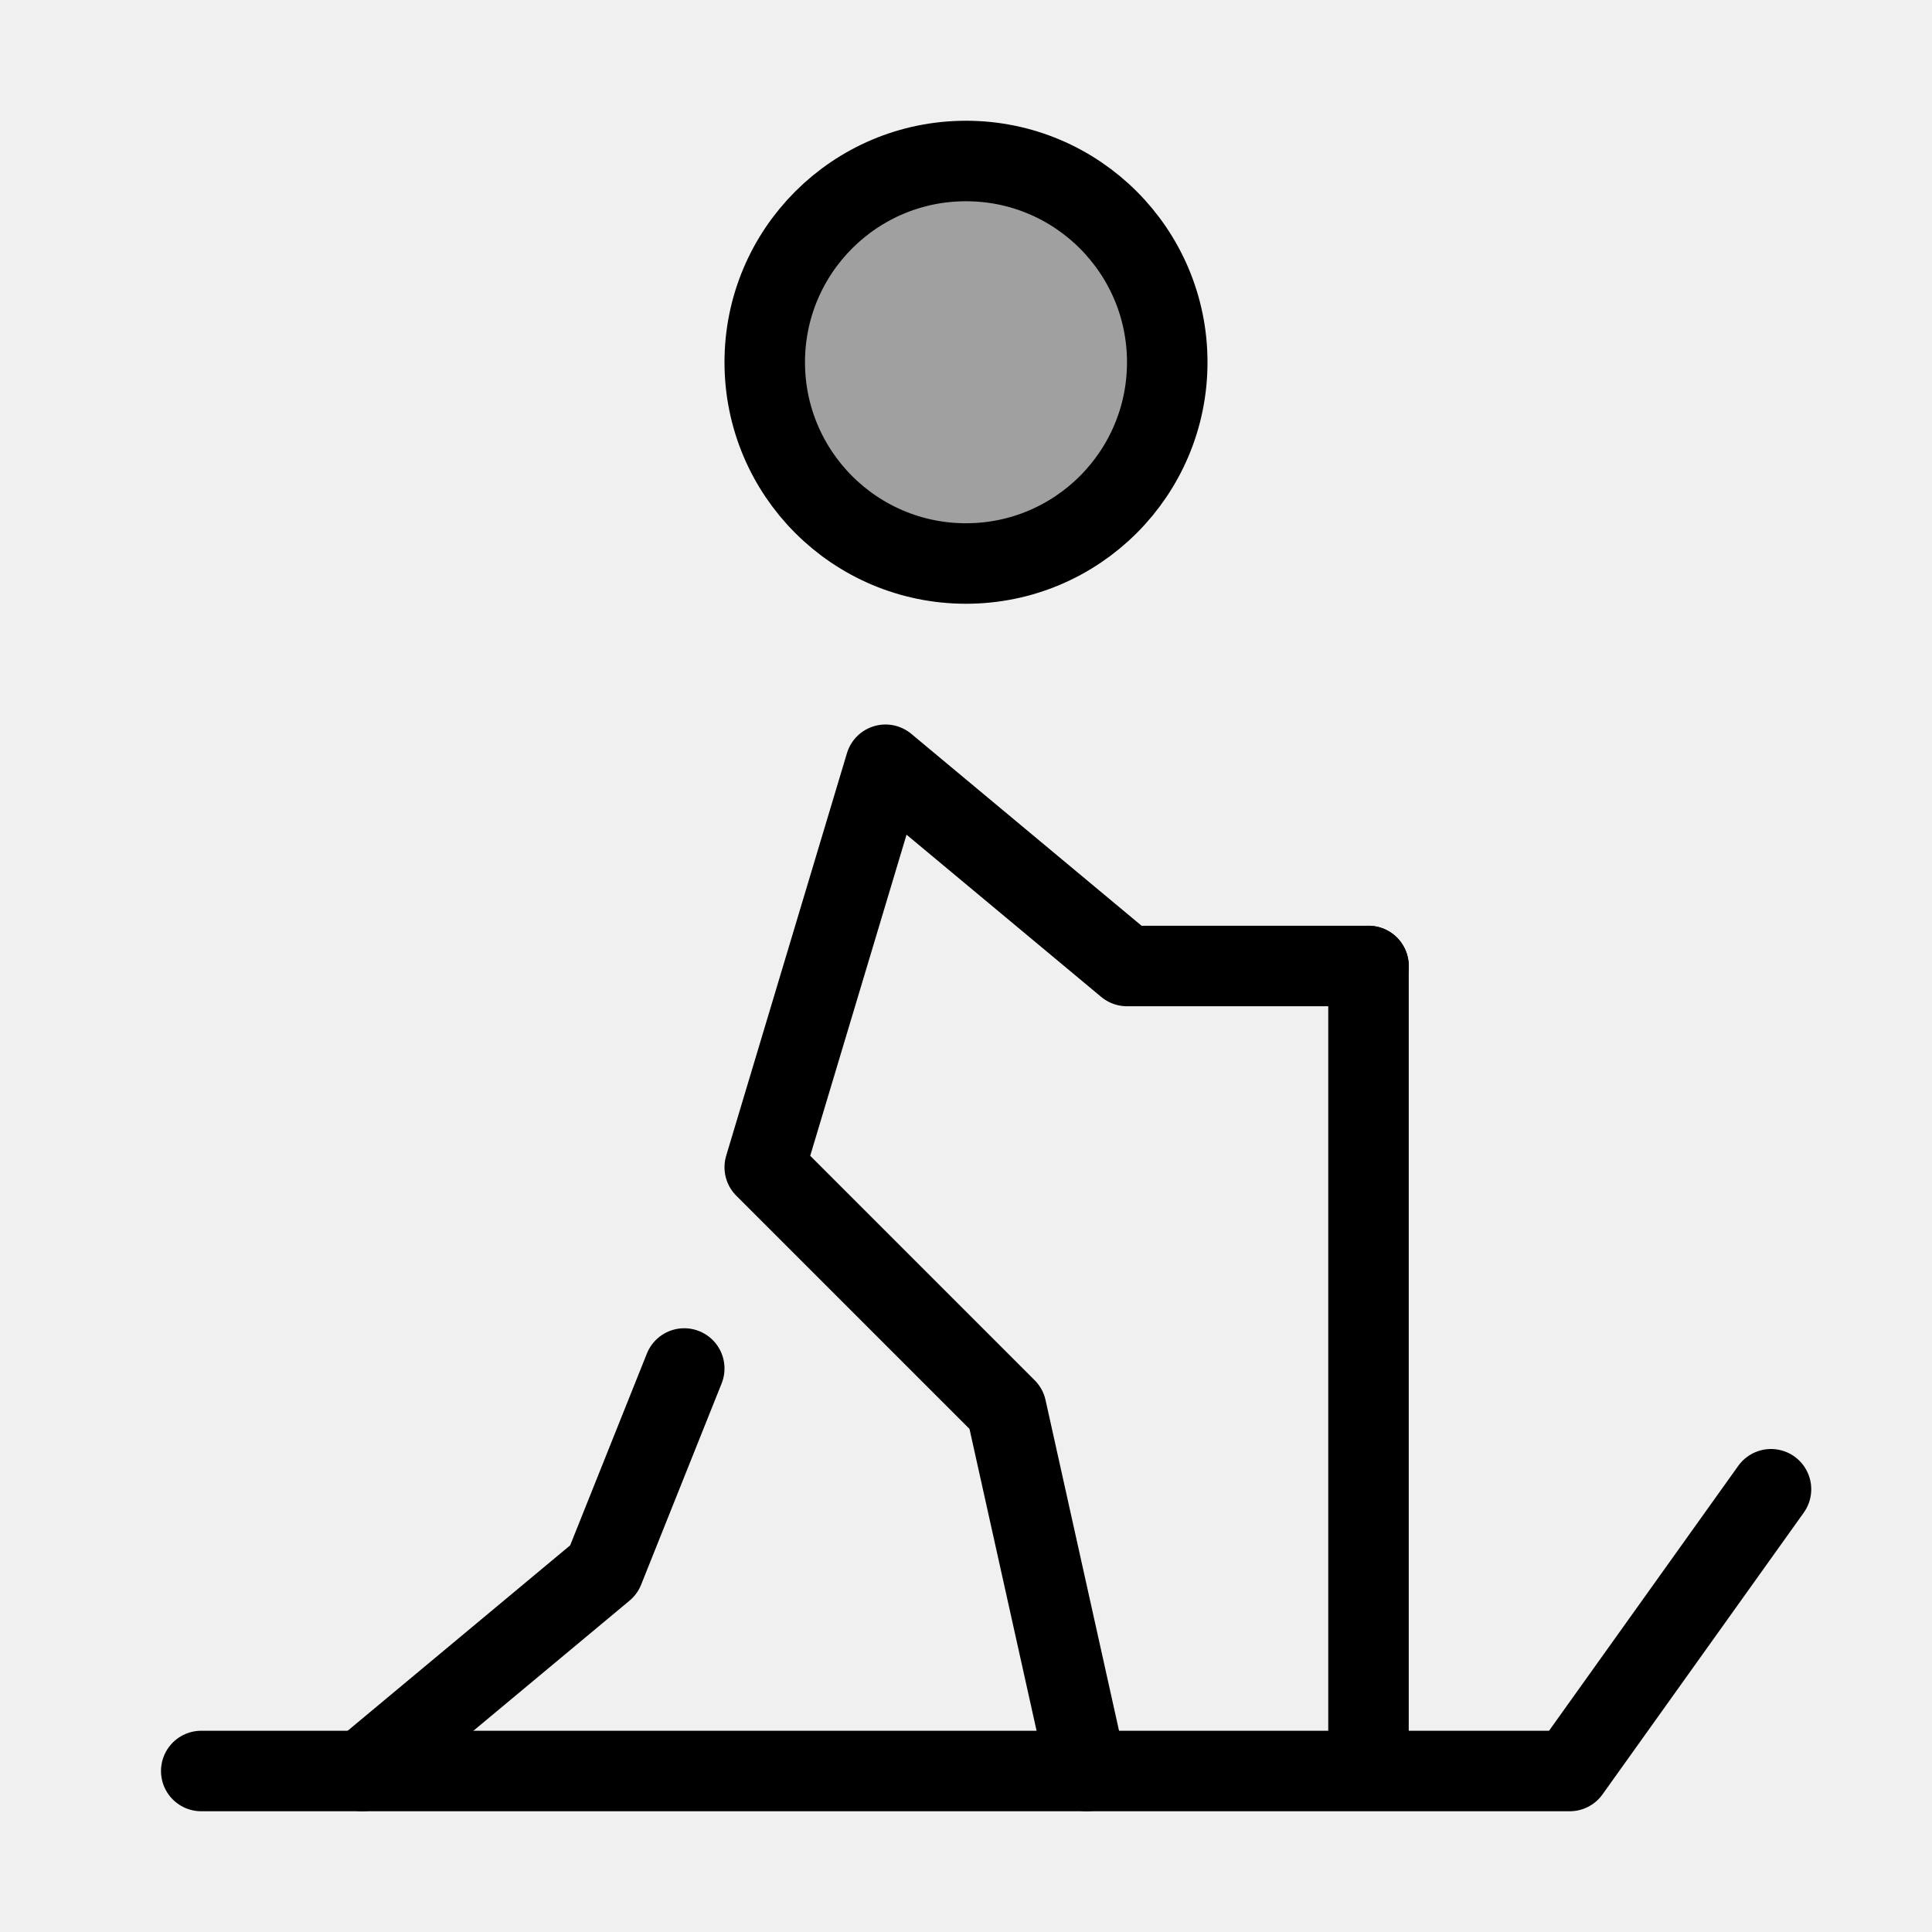
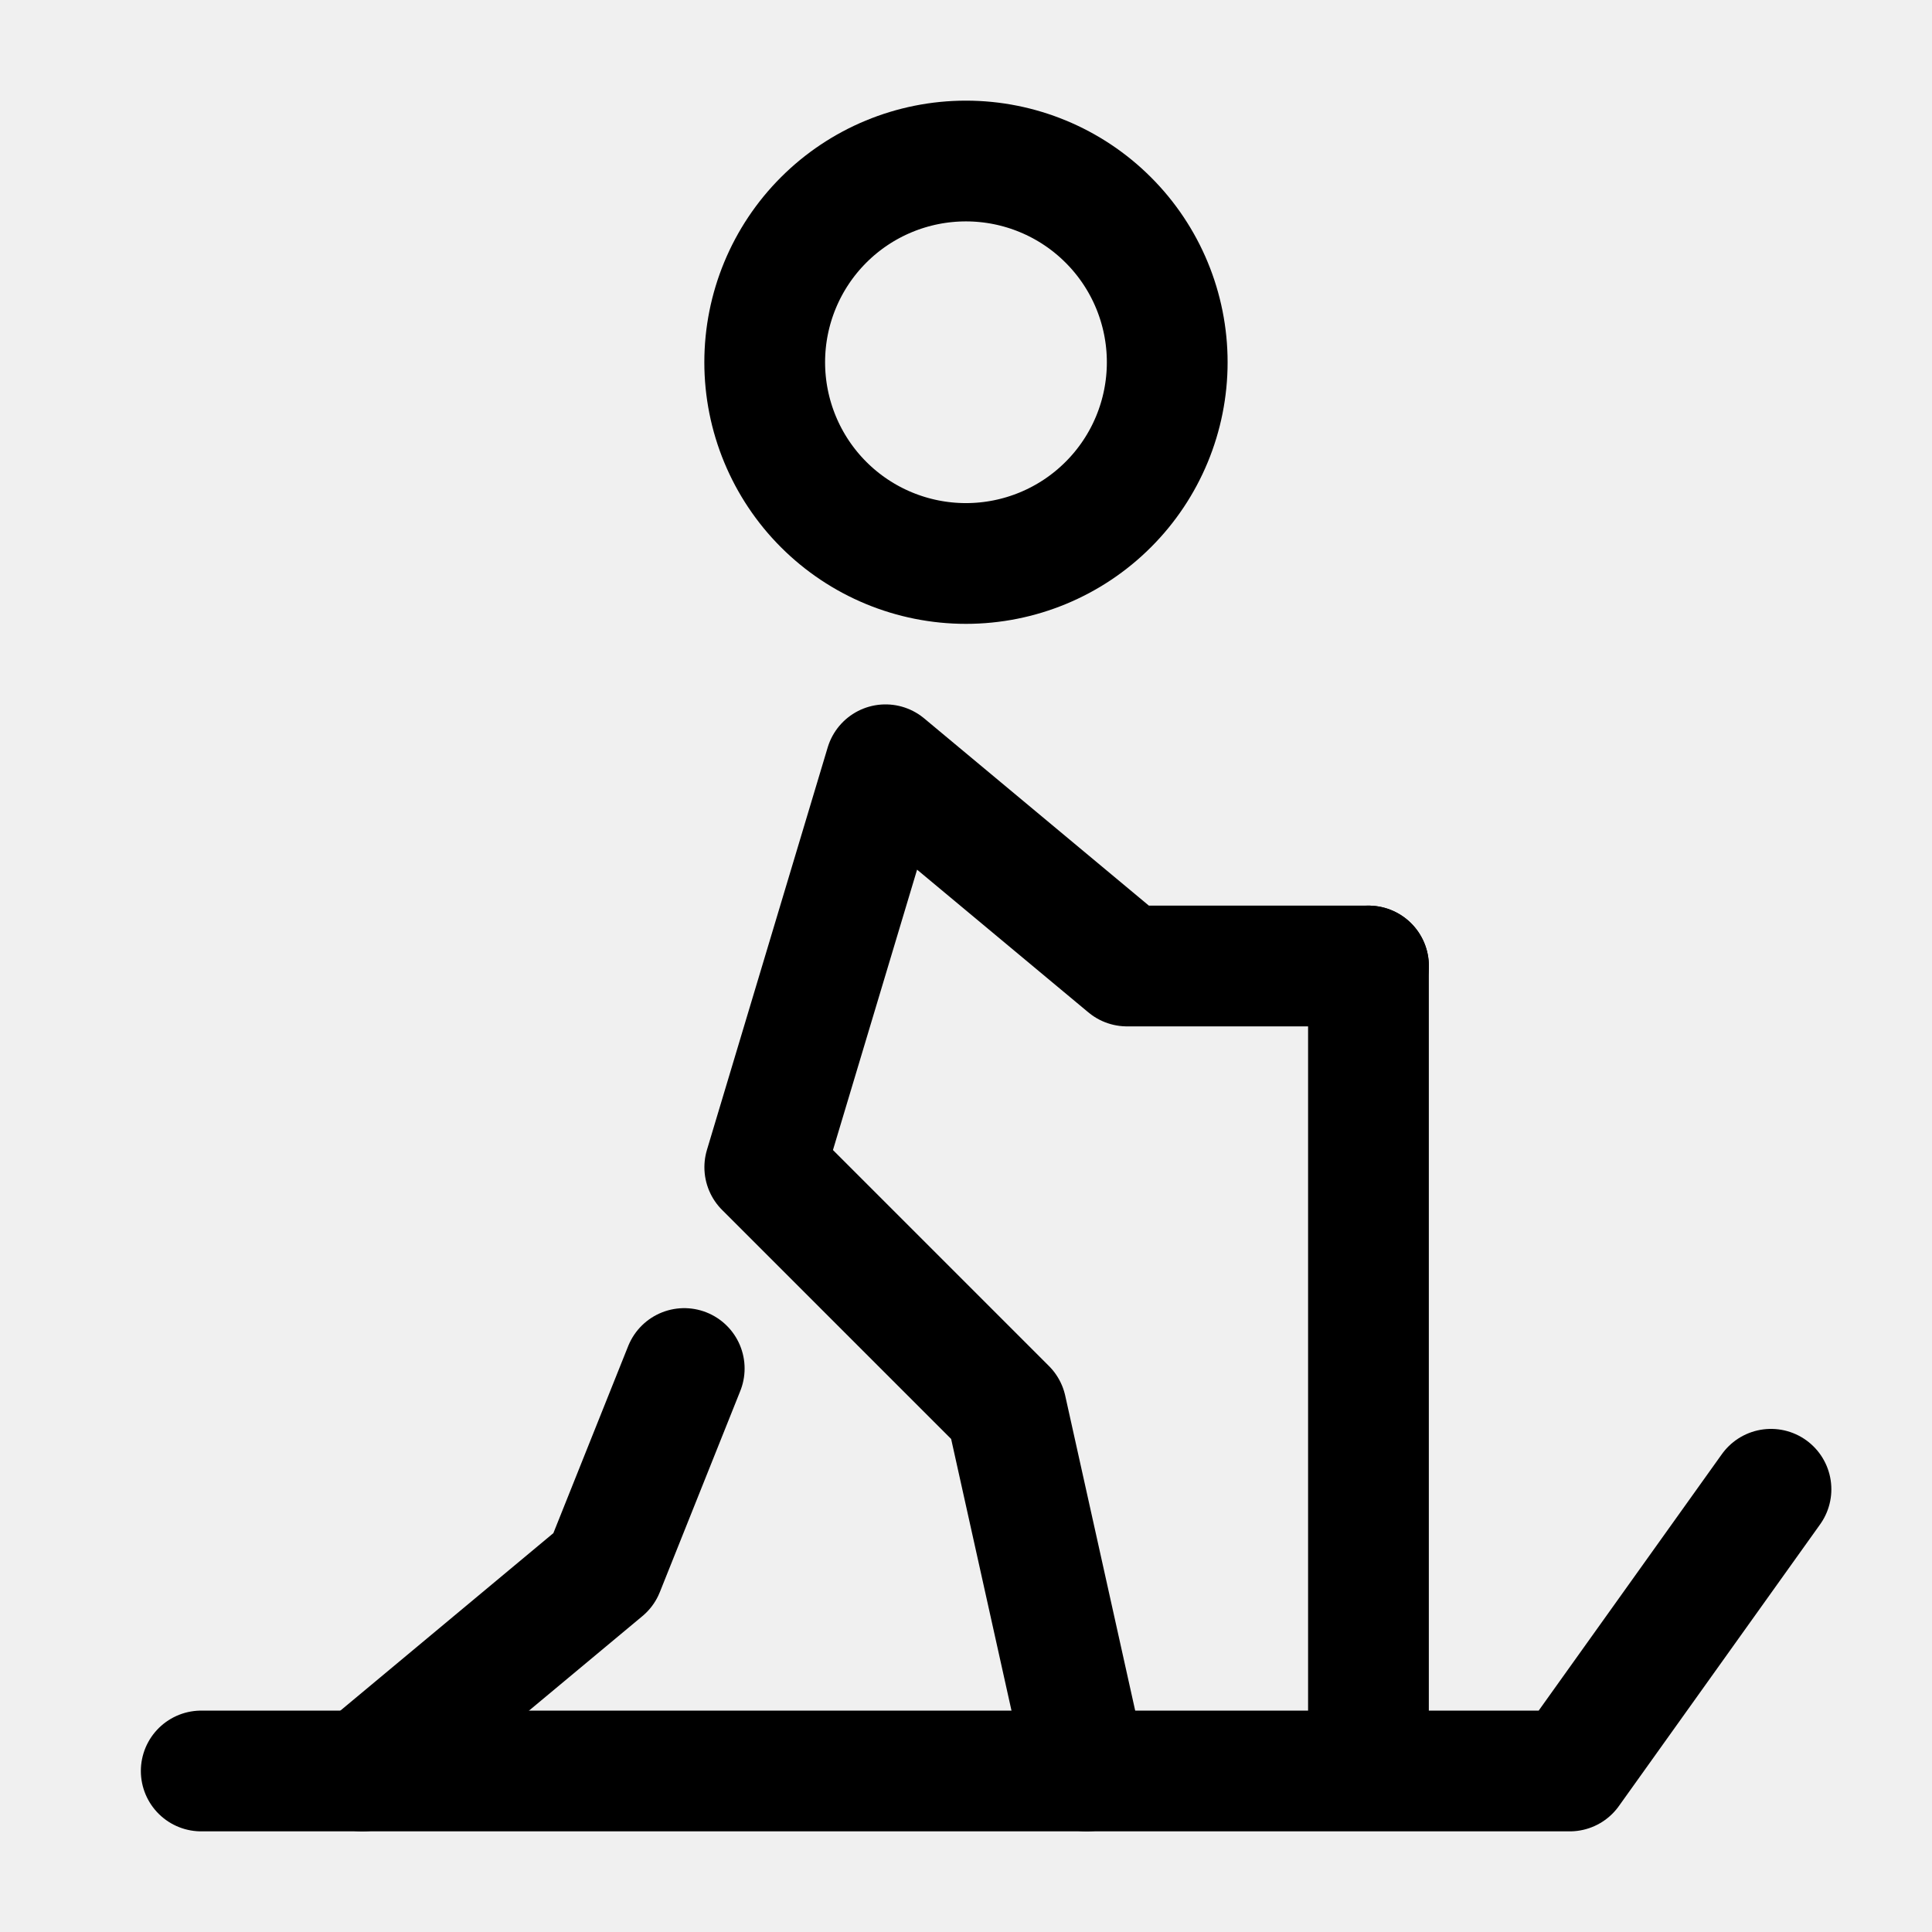
- <svg xmlns="http://www.w3.org/2000/svg" width="32" height="32" viewBox="0 0 48 48">
-   <defs>
-     <mask id="SVG8Z0dpeyP">
-       <g fill="none" stroke="#fff" stroke-miterlimit="2" stroke-width="2">
-         <path fill="#555" d="M24 14a5 5 0 1 0 0-10a5 5 0 0 0 0 10Z" />
-         <path stroke-linecap="round" stroke-linejoin="round" d="M34 24h-6l-6-5l-3 10l6 6l2 9M17 34l-2 5l-6 5" />
-         <path stroke-linecap="round" stroke-linejoin="round" d="M5 44h34l5-7M34 24v20" />
-       </g>
-     </mask>
-   </defs>
-   <path fill="currentColor" d="M0 0h48v48H0z" mask="url(#SVG8Z0dpeyP)" />
+ <svg xmlns="http://www.w3.org/2000/svg" width="32" height="32" viewBox="0 0 32 32" fill="none">
+   <mask id="mask0_765_71" style="mask-type:luminance" maskUnits="userSpaceOnUse" x="2" y="1" width="29" height="30">
+     <path d="M15.999 9.333C16.883 9.333 17.731 8.982 18.356 8.357C18.982 7.732 19.333 6.884 19.333 6C19.333 5.116 18.982 4.268 18.356 3.643C17.731 3.018 16.883 2.667 15.999 2.667C15.115 2.667 14.267 3.018 13.642 3.643C13.017 4.268 12.666 5.116 12.666 6C12.666 6.884 13.017 7.732 13.642 8.357C14.267 8.982 15.115 9.333 15.999 9.333Z" stroke="white" stroke-width="2" stroke-miterlimit="2" />
+     <path d="M22.667 16H18.667L14.667 12.667L12.667 19.333L16.667 23.333L18 29.333M11.333 22.667L10 26L6 29.333" stroke="white" stroke-width="2" stroke-miterlimit="2" stroke-linecap="round" stroke-linejoin="round" />
+     <path d="M3.333 29.333H26L29.333 24.667M22.666 16V29.333" stroke="white" stroke-width="2" stroke-miterlimit="2" stroke-linecap="round" stroke-linejoin="round" />
+   </mask>
+   <g mask="url(#mask0_765_71)">
+     <path d="M0 0H32V32H0V0Z" fill="black" />
+   </g>
</svg>
